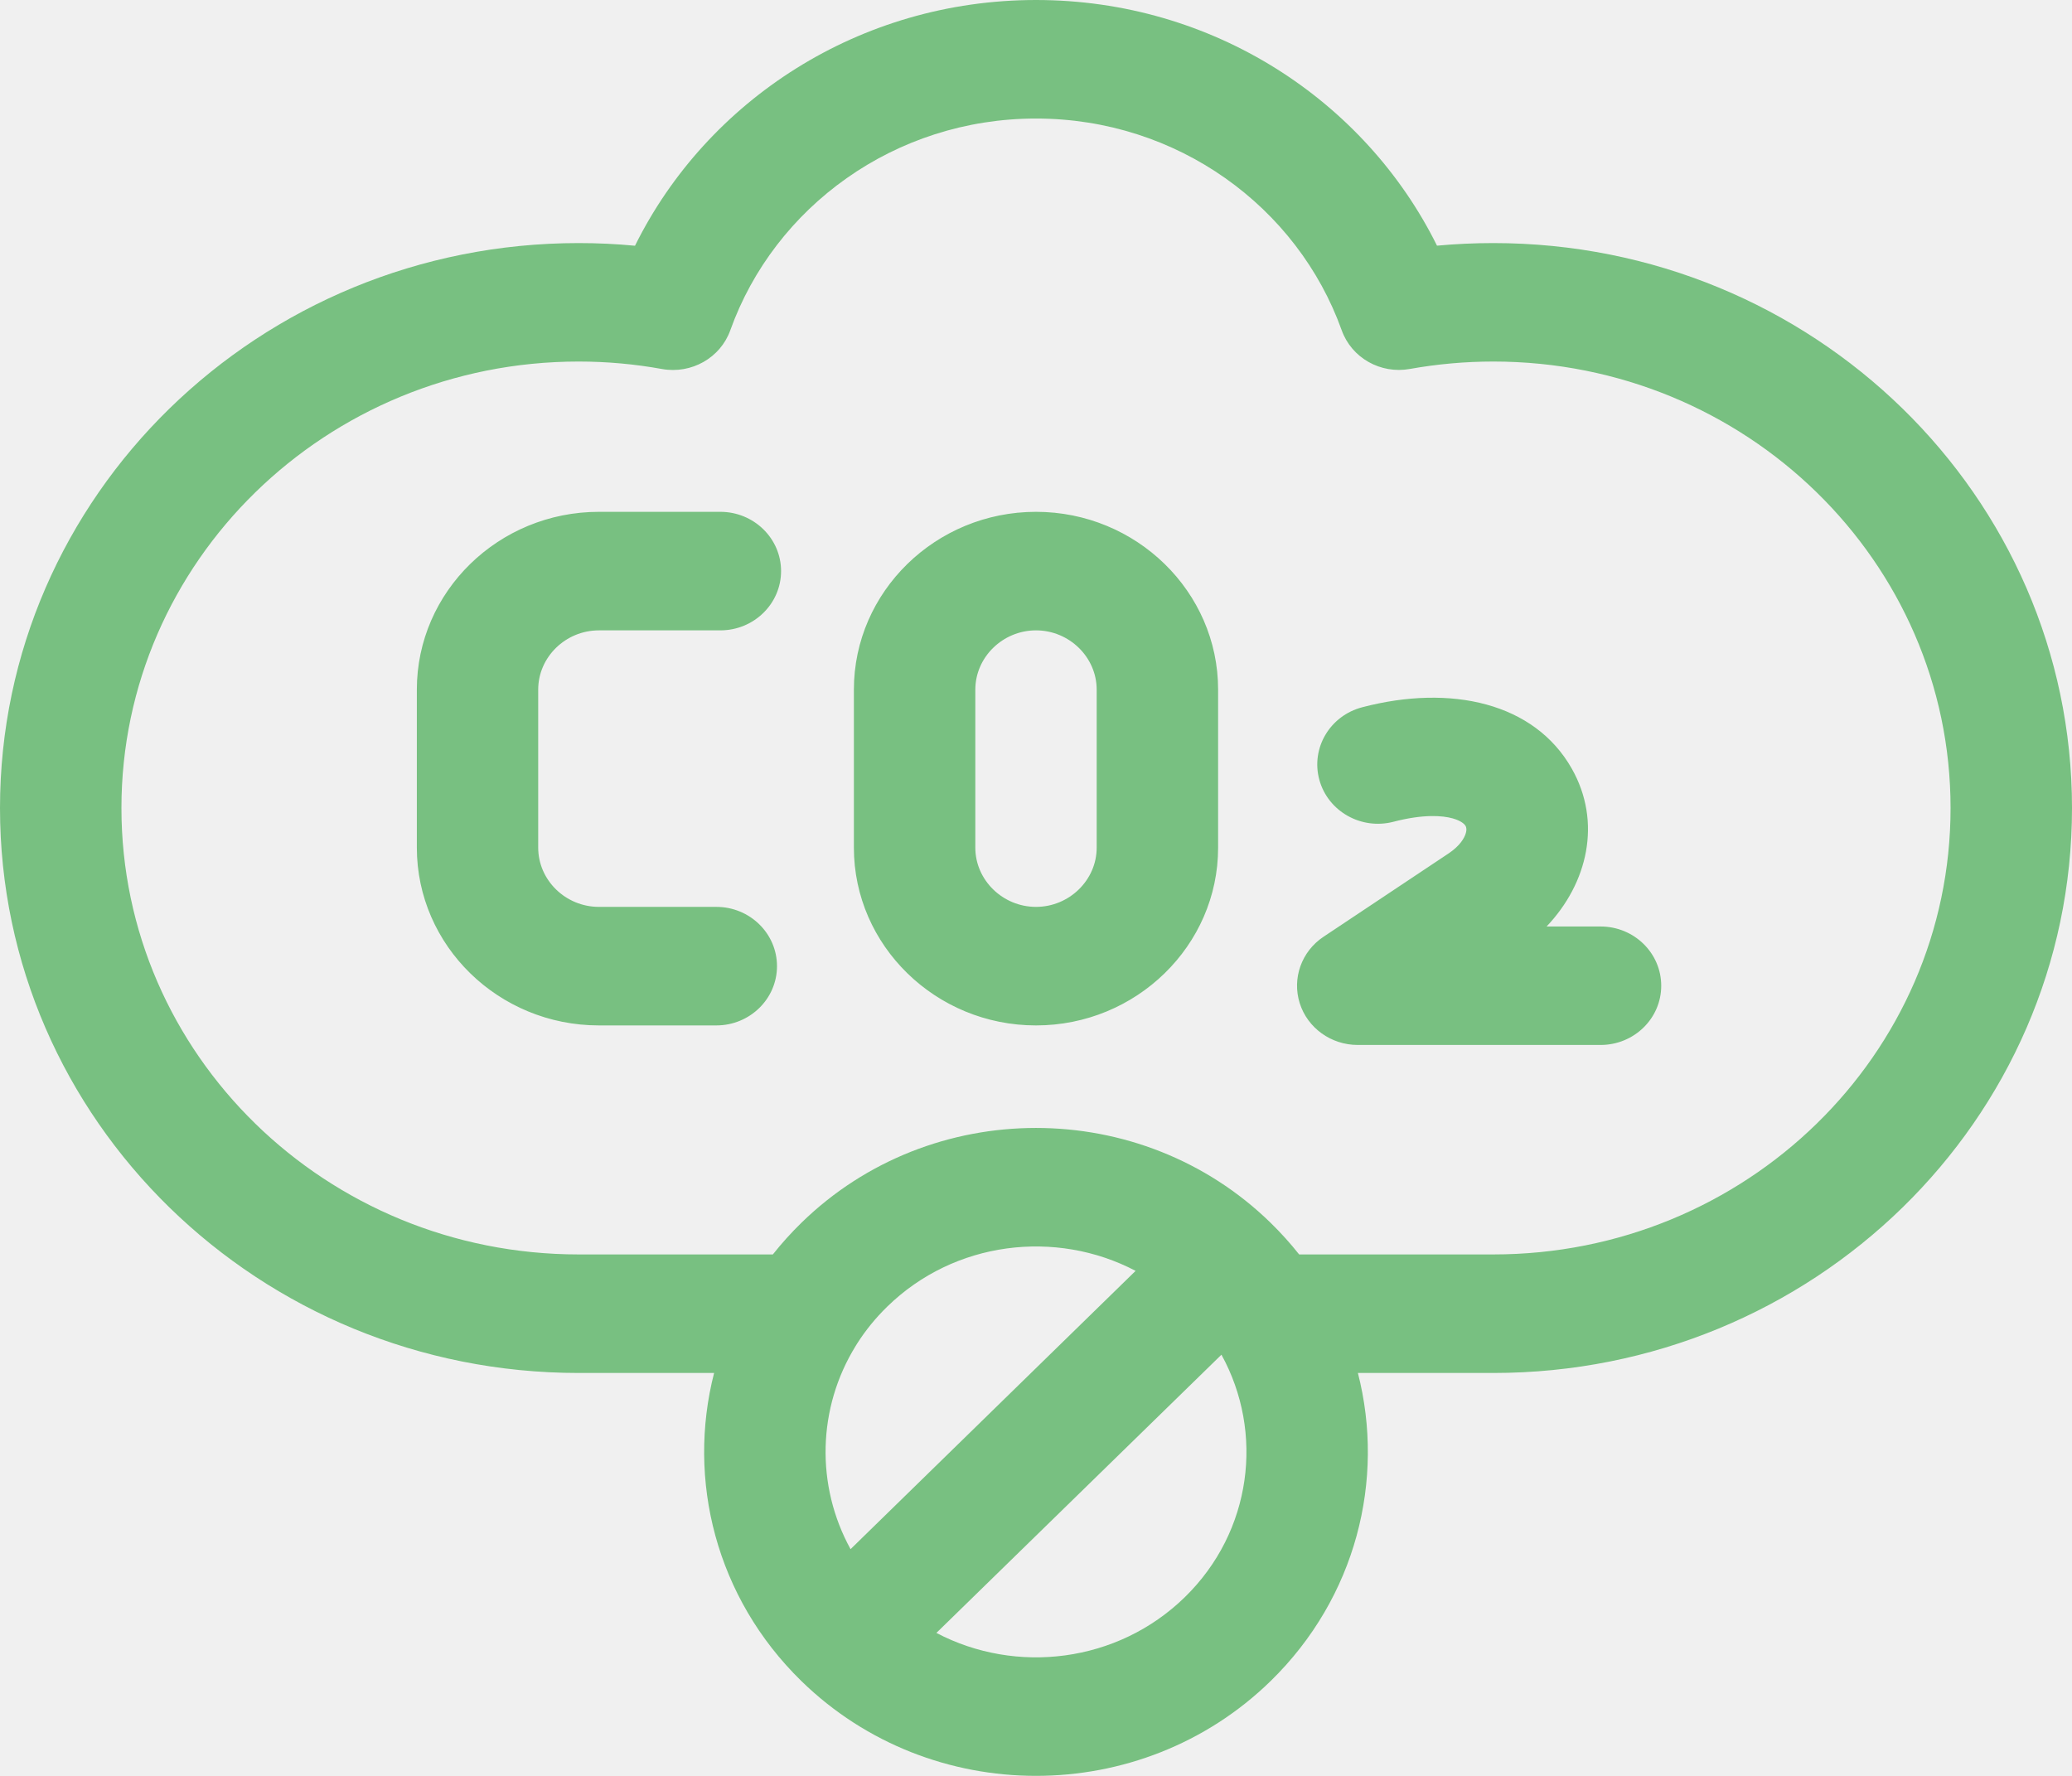
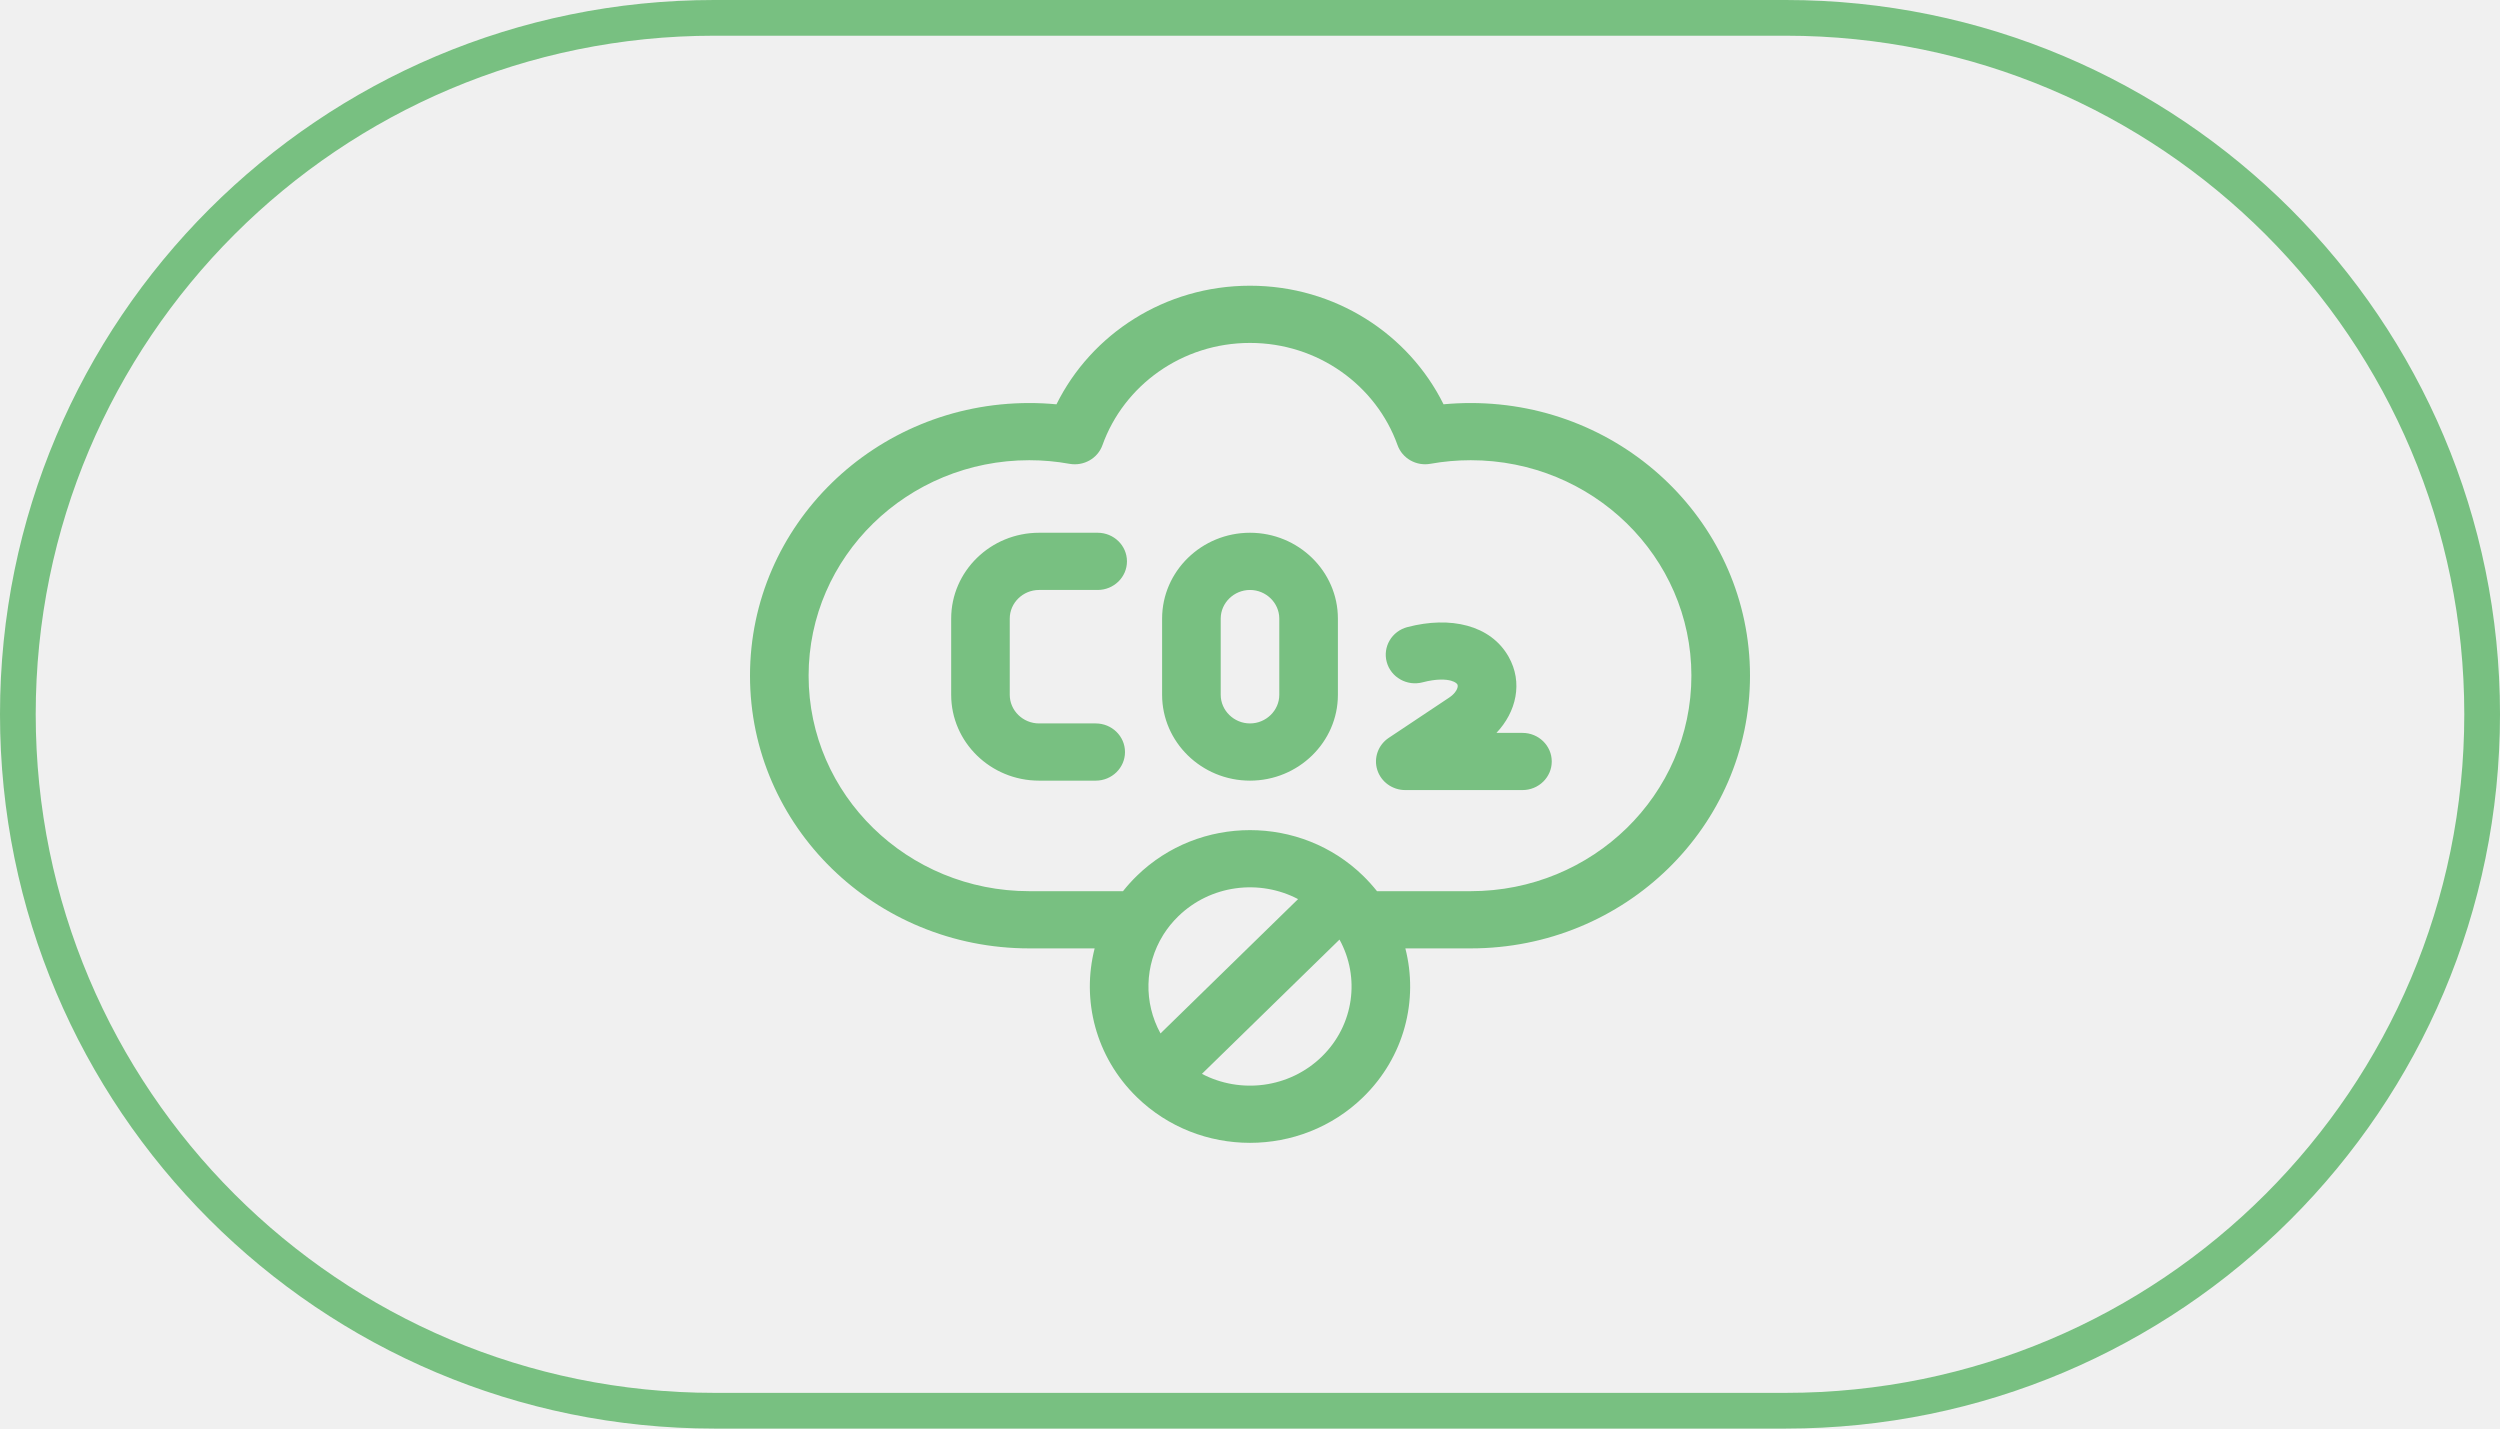
- <svg xmlns="http://www.w3.org/2000/svg" width="28" height="24" viewBox="0 0 28 24" fill="none">
-   <g clip-path="url(#clip0_171_738)">
-     <path fill-rule="evenodd" clip-rule="evenodd" d="M8.581 3.321C9.554 1.356 11.614 0 14 0C16.386 0 18.446 1.356 19.419 3.32C19.669 3.297 19.923 3.285 20.18 3.285C24.499 3.285 28 6.703 28 10.92C28 15.137 24.499 18.555 20.18 18.555H18.35C18.72 19.998 18.327 21.589 17.171 22.718C15.42 24.427 12.58 24.427 10.829 22.718C9.673 21.589 9.28 19.998 9.65 18.555H7.82C3.501 18.555 0 15.137 0 10.92C0 6.703 3.501 3.285 7.82 3.285C8.077 3.285 8.331 3.297 8.581 3.321ZM11.566 18.185C11.571 18.177 11.577 18.168 11.582 18.159C11.695 17.981 11.831 17.813 11.989 17.659C12.898 16.771 14.269 16.61 15.346 17.175L11.494 20.936C11.021 20.076 11.045 19.025 11.566 18.185ZM12.654 22.068C13.731 22.634 15.102 22.472 16.011 21.585C16.92 20.698 17.085 19.359 16.506 18.308L12.654 22.068ZM17.556 16.953C17.439 16.805 17.31 16.662 17.171 16.526C15.42 14.816 12.58 14.816 10.829 16.526C10.69 16.662 10.561 16.805 10.444 16.953H7.82C4.407 16.953 1.641 14.252 1.641 10.92C1.641 7.588 4.407 4.886 7.82 4.886C8.205 4.886 8.581 4.921 8.946 4.987C9.344 5.058 9.736 4.836 9.869 4.463C10.466 2.796 12.091 1.602 14 1.602C15.909 1.602 17.534 2.796 18.131 4.463C18.264 4.836 18.656 5.058 19.053 4.986C19.418 4.921 19.794 4.886 20.18 4.886C23.593 4.886 26.359 7.588 26.359 10.92C26.359 14.252 23.593 16.953 20.18 16.953H17.556ZM14 8.519C13.551 8.519 13.18 8.881 13.18 9.32V11.456C13.18 11.894 13.551 12.256 14 12.256C14.449 12.256 14.82 11.894 14.82 11.456V9.32C14.82 8.881 14.449 8.519 14 8.519ZM11.539 9.32C11.539 7.996 12.645 6.917 14 6.917C15.355 6.917 16.461 7.996 16.461 9.32V11.456C16.461 12.779 15.355 13.858 14 13.858C12.645 13.858 11.539 12.779 11.539 11.456V9.32ZM5.633 9.32C5.633 7.995 6.737 6.917 8.094 6.917H9.734C10.187 6.917 10.555 7.276 10.555 7.718C10.555 8.16 10.187 8.519 9.734 8.519H8.094C7.643 8.519 7.273 8.88 7.273 9.32V11.455C7.273 11.895 7.643 12.256 8.094 12.256H9.68C10.133 12.256 10.5 12.615 10.5 13.057C10.5 13.499 10.133 13.858 9.68 13.858H8.094C6.737 13.858 5.633 12.78 5.633 11.455V9.32ZM19.631 11.06C19.491 11.021 19.233 11.001 18.833 11.105C18.396 11.22 17.946 10.966 17.829 10.539C17.712 10.111 17.971 9.672 18.409 9.558C19.608 9.244 20.736 9.497 21.24 10.387C21.65 11.11 21.456 11.936 20.9 12.521H21.629C22.082 12.521 22.449 12.879 22.449 13.322C22.449 13.764 22.082 14.122 21.629 14.122H18.348C17.988 14.122 17.67 13.893 17.564 13.558C17.458 13.222 17.588 12.858 17.885 12.66L19.575 11.534L19.575 11.534C19.729 11.431 19.787 11.327 19.806 11.267C19.825 11.208 19.813 11.177 19.805 11.162C19.799 11.151 19.765 11.098 19.631 11.06Z" fill="#78C081" />
+ <svg xmlns="http://www.w3.org/2000/svg" width="70" height="40" viewBox="0 0 70 40" fill="none">
+   <rect x="0.5" y="0.5" width="69" height="39" rx="19.5" stroke="#78C081" />
+   <g clip-path="url(#clip0_70_767)">
+     <path fill-rule="evenodd" clip-rule="evenodd" d="M29.581 11.321C30.554 9.356 32.614 8 35 8C37.386 8 39.446 9.356 40.419 11.32C40.669 11.297 40.923 11.285 41.18 11.285C45.499 11.285 49 14.703 49 18.92C49 23.137 45.499 26.555 41.18 26.555H39.35C39.72 27.998 39.327 29.589 38.171 30.718C36.42 32.427 33.58 32.427 31.829 30.718C30.673 29.589 30.28 27.998 30.65 26.555H28.82C24.501 26.555 21 23.137 21 18.92C21 14.703 24.501 11.285 28.82 11.285C29.077 11.285 29.331 11.297 29.581 11.321ZM32.566 26.185C32.571 26.177 32.577 26.168 32.582 26.159C32.695 25.981 32.831 25.813 32.989 25.659C33.898 24.771 35.269 24.61 36.346 25.175L32.494 28.936C32.021 28.076 32.045 27.025 32.566 26.185ZM33.654 30.068C34.731 30.634 36.102 30.472 37.011 29.585C37.92 28.698 38.085 27.359 37.506 26.308L33.654 30.068ZM38.556 24.953C38.438 24.805 38.31 24.662 38.171 24.526C36.42 22.816 33.58 22.816 31.829 24.526C31.69 24.662 31.561 24.805 31.444 24.953H28.82C25.407 24.953 22.641 22.252 22.641 18.92C22.641 15.588 25.407 12.886 28.82 12.886C29.205 12.886 29.581 12.921 29.946 12.987C30.344 13.058 30.736 12.836 30.869 12.463C31.466 10.796 33.091 9.602 35 9.602C36.909 9.602 38.534 10.796 39.131 12.463C39.264 12.836 39.656 13.058 40.053 12.986C40.418 12.921 40.794 12.886 41.18 12.886C44.593 12.886 47.359 15.588 47.359 18.92C47.359 22.252 44.593 24.953 41.18 24.953H38.556ZM35 16.519C34.551 16.519 34.18 16.881 34.18 17.32V19.456C34.18 19.894 34.551 20.256 35 20.256C35.449 20.256 35.82 19.894 35.82 19.456V17.32C35.82 16.881 35.449 16.519 35 16.519ZM32.539 17.32C32.539 15.996 33.645 14.917 35 14.917C36.355 14.917 37.461 15.996 37.461 17.32V19.456C37.461 20.779 36.355 21.858 35 21.858C33.645 21.858 32.539 20.779 32.539 19.456V17.32ZM26.633 17.32C26.633 15.995 27.737 14.917 29.094 14.917H30.734C31.187 14.917 31.555 15.276 31.555 15.718C31.555 16.16 31.187 16.519 30.734 16.519H29.094C28.643 16.519 28.273 16.88 28.273 17.32V19.455C28.273 19.895 28.643 20.256 29.094 20.256H30.68C31.133 20.256 31.5 20.615 31.5 21.057C31.5 21.499 31.133 21.858 30.68 21.858H29.094C27.737 21.858 26.633 20.78 26.633 19.455V17.32ZM40.631 19.06C40.49 19.021 40.233 19 39.833 19.105C39.396 19.22 38.946 18.966 38.829 18.539C38.712 18.111 38.971 17.672 39.409 17.558C40.608 17.244 41.736 17.497 42.24 18.387C42.65 19.11 42.456 19.936 41.9 20.521H42.629C43.082 20.521 43.449 20.879 43.449 21.322C43.449 21.764 43.082 22.122 42.629 22.122H39.348C38.988 22.122 38.67 21.893 38.564 21.558C38.458 21.222 38.588 20.858 38.885 20.66L40.575 19.534L40.575 19.534C40.729 19.43 40.787 19.327 40.806 19.267C40.825 19.208 40.813 19.177 40.805 19.162C40.798 19.151 40.765 19.098 40.631 19.06Z" fill="#78C081" />
  </g>
  <defs>
-     <clipPath id="clip0_171_738">
-       <rect width="28" height="24" fill="white" />
+     <clipPath id="clip0_70_767">
+       <rect width="28" height="24" fill="white" transform="translate(21 8)" />
    </clipPath>
  </defs>
</svg>
